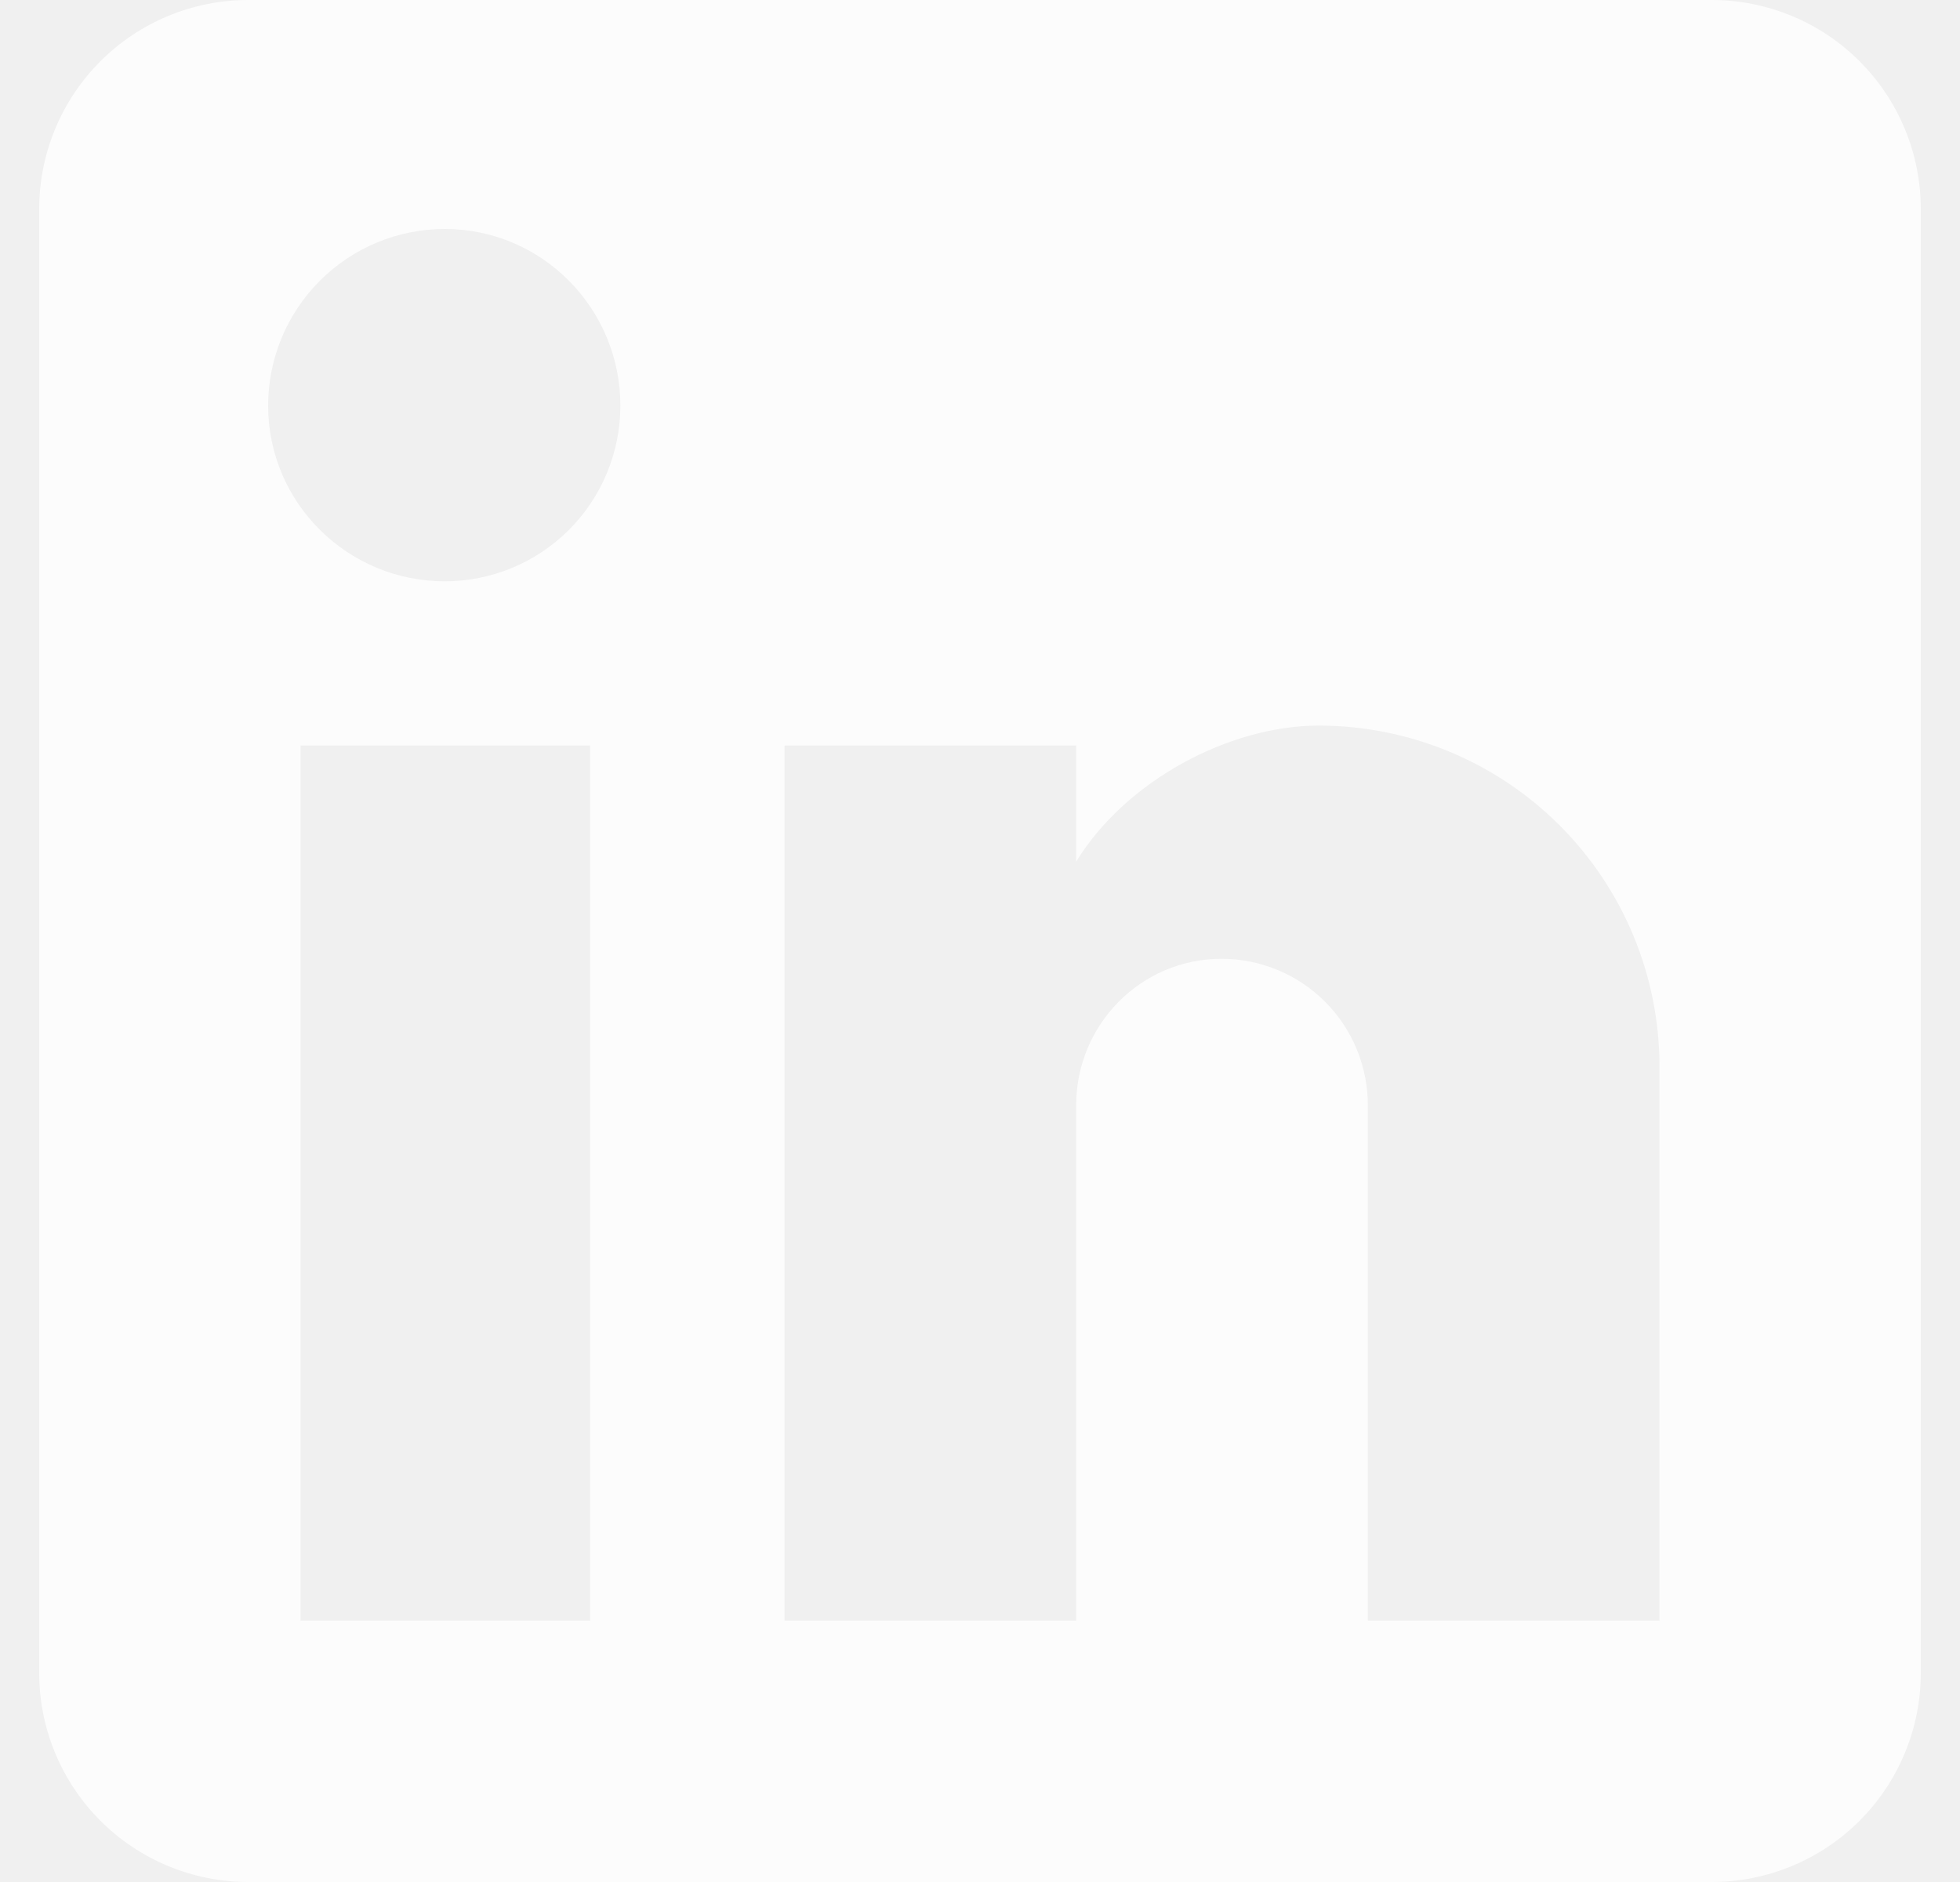
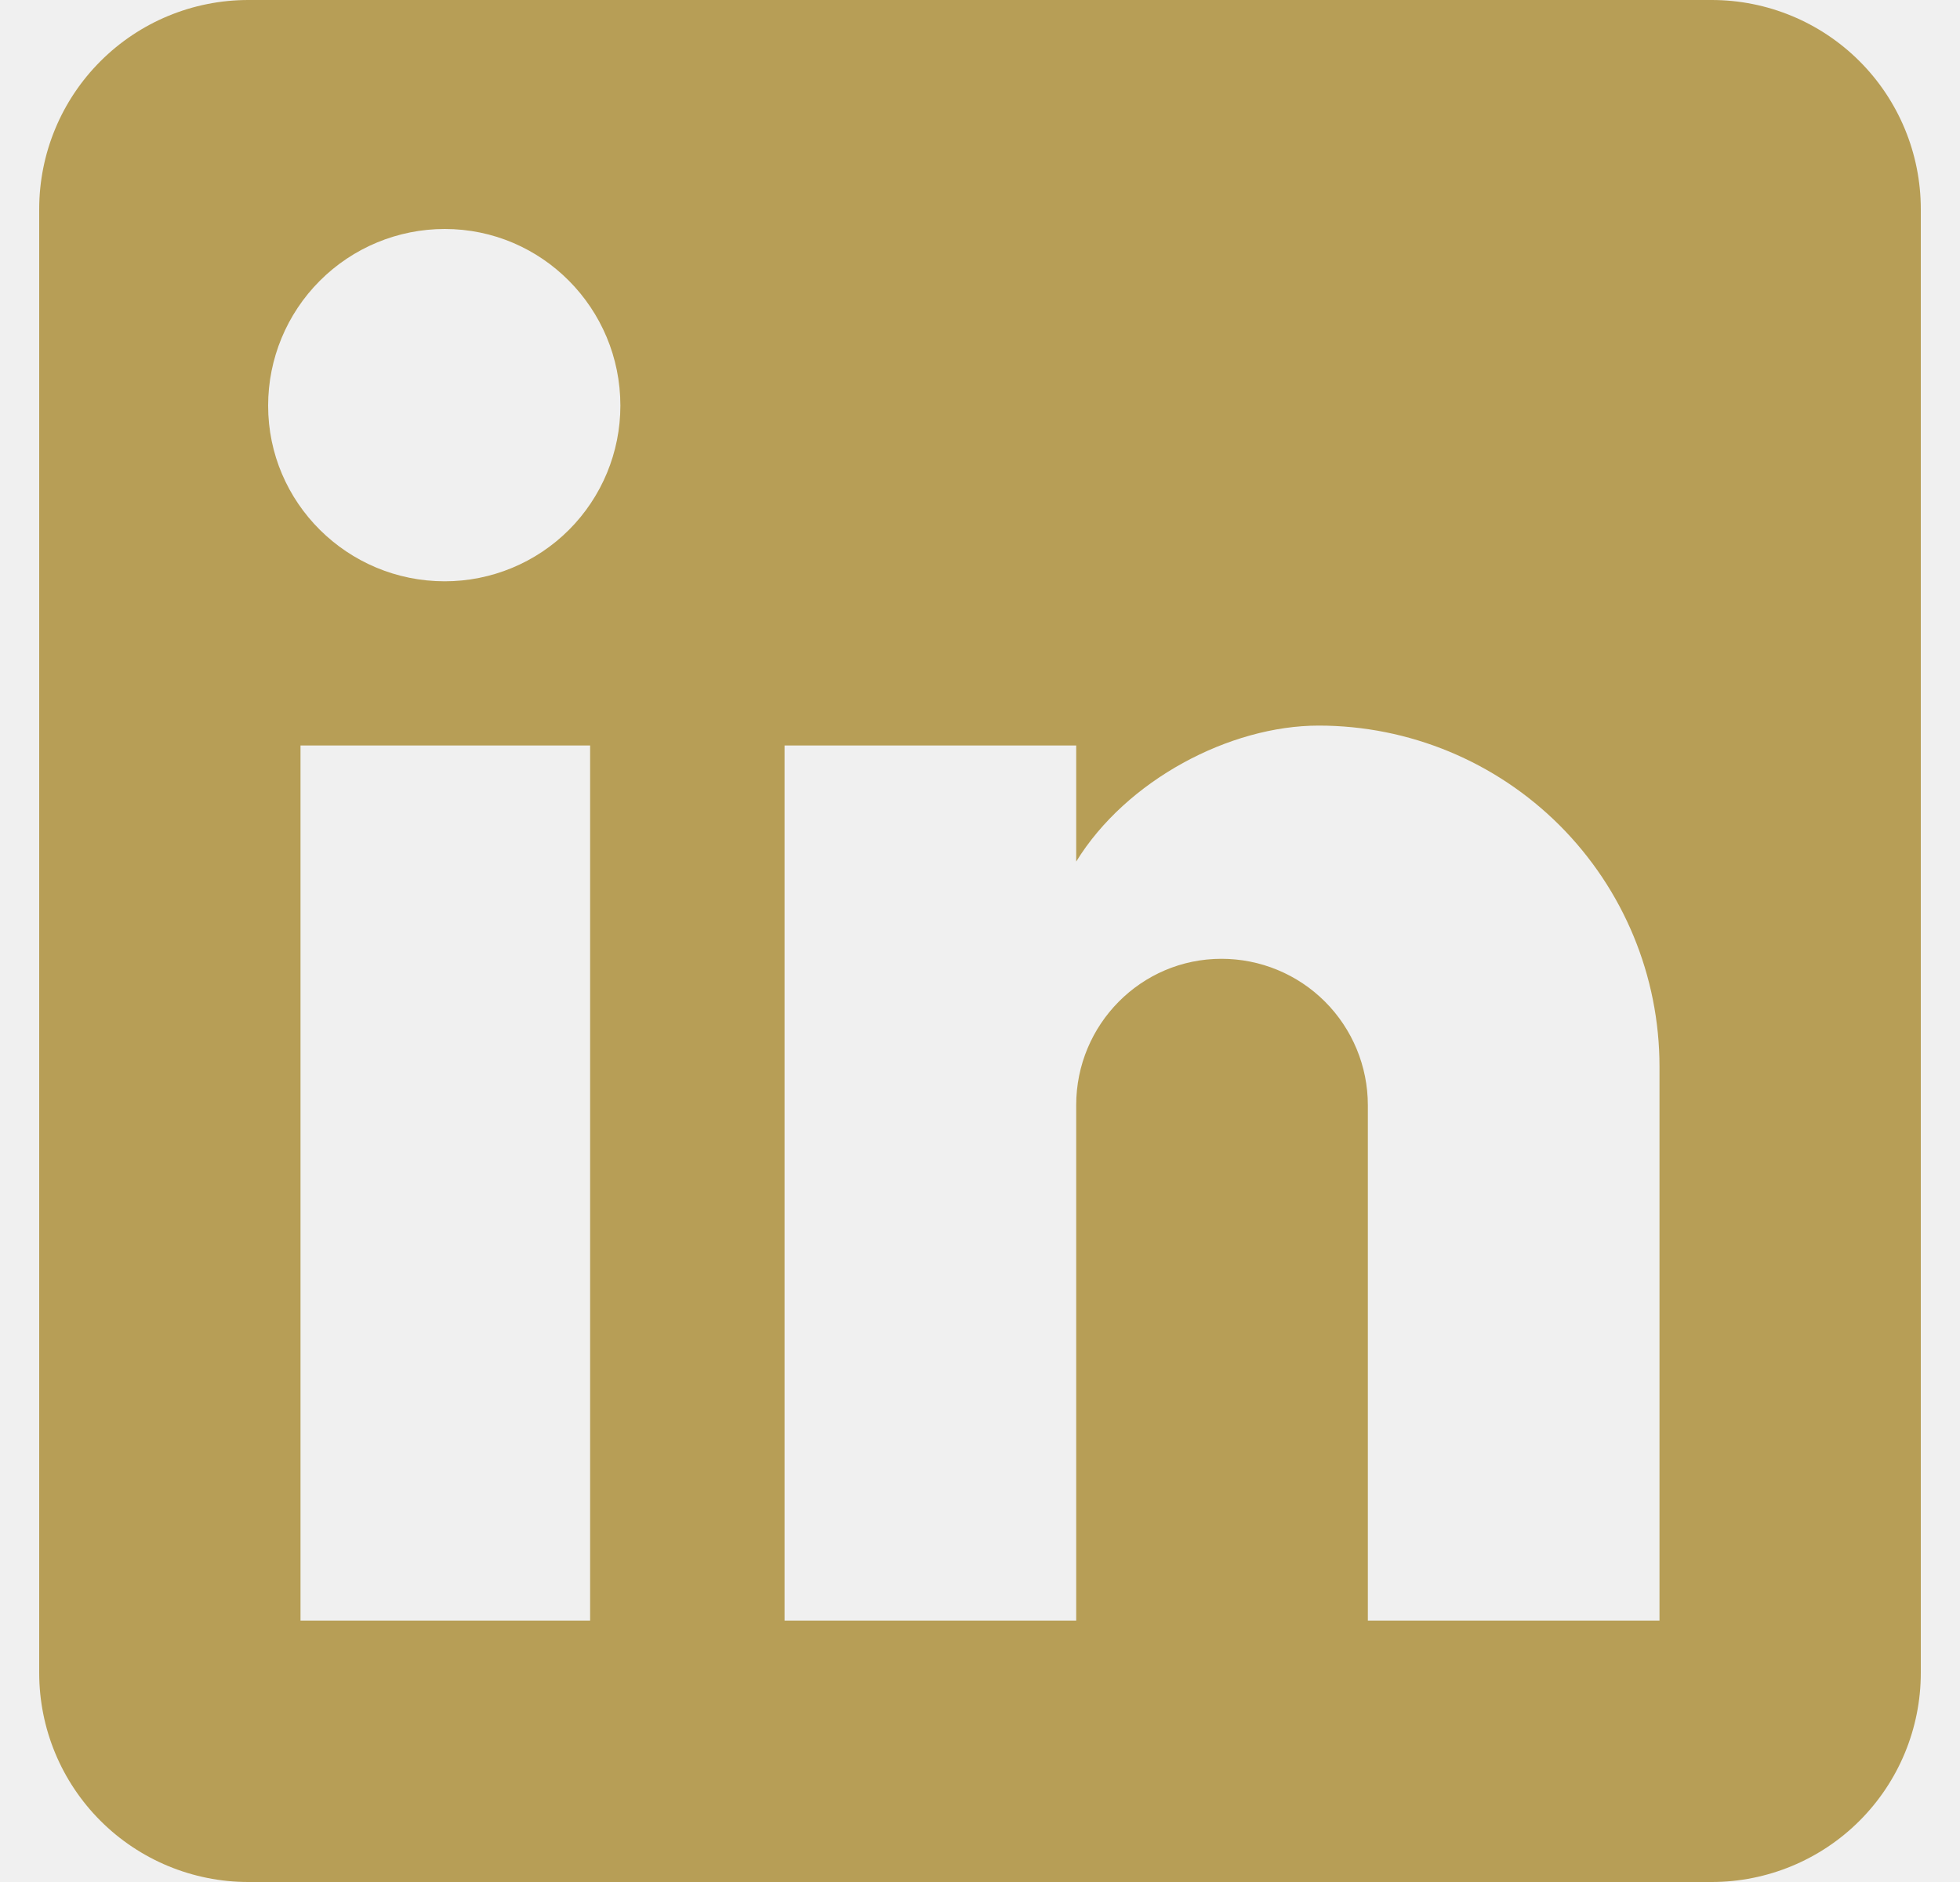
<svg xmlns="http://www.w3.org/2000/svg" width="25" height="24" viewBox="0 0 25 24" fill="none">
-   <path d="M21.833 0C22.541 0 23.219 0.281 23.719 0.781C24.219 1.281 24.5 1.959 24.5 2.667V21.333C24.5 22.041 24.219 22.719 23.719 23.219C23.219 23.719 22.541 24 21.833 24H3.167C2.459 24 1.781 23.719 1.281 23.219C0.781 22.719 0.5 22.041 0.5 21.333V2.667C0.5 1.959 0.781 1.281 1.281 0.781C1.781 0.281 2.459 0 3.167 0H21.833ZM21.167 20.667V13.6C21.167 12.447 20.709 11.342 19.894 10.526C19.078 9.711 17.973 9.253 16.82 9.253C15.687 9.253 14.367 9.947 13.727 10.987V9.507H10.007V20.667H13.727V14.093C13.727 13.067 14.553 12.227 15.58 12.227C16.075 12.227 16.55 12.423 16.9 12.773C17.25 13.123 17.447 13.598 17.447 14.093V20.667H21.167ZM5.673 7.413C6.267 7.413 6.837 7.177 7.257 6.757C7.677 6.337 7.913 5.767 7.913 5.173C7.913 3.933 6.913 2.92 5.673 2.92C5.076 2.92 4.503 3.157 4.08 3.58C3.657 4.003 3.42 4.576 3.42 5.173C3.42 6.413 4.433 7.413 5.673 7.413ZM7.527 20.667V9.507H3.833V20.667H7.527Z" fill="white" fill-opacity="0.8" />
+   <path d="M21.833 0C22.541 0 23.219 0.281 23.719 0.781C24.219 1.281 24.5 1.959 24.5 2.667V21.333C24.5 22.041 24.219 22.719 23.719 23.219C23.219 23.719 22.541 24 21.833 24H3.167C2.459 24 1.781 23.719 1.281 23.219C0.781 22.719 0.5 22.041 0.5 21.333V2.667C0.5 1.959 0.781 1.281 1.281 0.781C1.781 0.281 2.459 0 3.167 0H21.833ZM21.167 20.667V13.6C21.167 12.447 20.709 11.342 19.894 10.526C19.078 9.711 17.973 9.253 16.82 9.253C15.687 9.253 14.367 9.947 13.727 10.987V9.507H10.007V20.667H13.727V14.093C13.727 13.067 14.553 12.227 15.58 12.227C16.075 12.227 16.55 12.423 16.9 12.773C17.25 13.123 17.447 13.598 17.447 14.093V20.667H21.167ZM5.673 7.413C6.267 7.413 6.837 7.177 7.257 6.757C7.677 6.337 7.913 5.767 7.913 5.173C7.913 3.933 6.913 2.92 5.673 2.92C5.076 2.92 4.503 3.157 4.08 3.58C3.657 4.003 3.42 4.576 3.42 5.173C3.42 6.413 4.433 7.413 5.673 7.413ZM7.527 20.667V9.507H3.833V20.667H7.527Z" fill="#B79E56" />
</svg>
